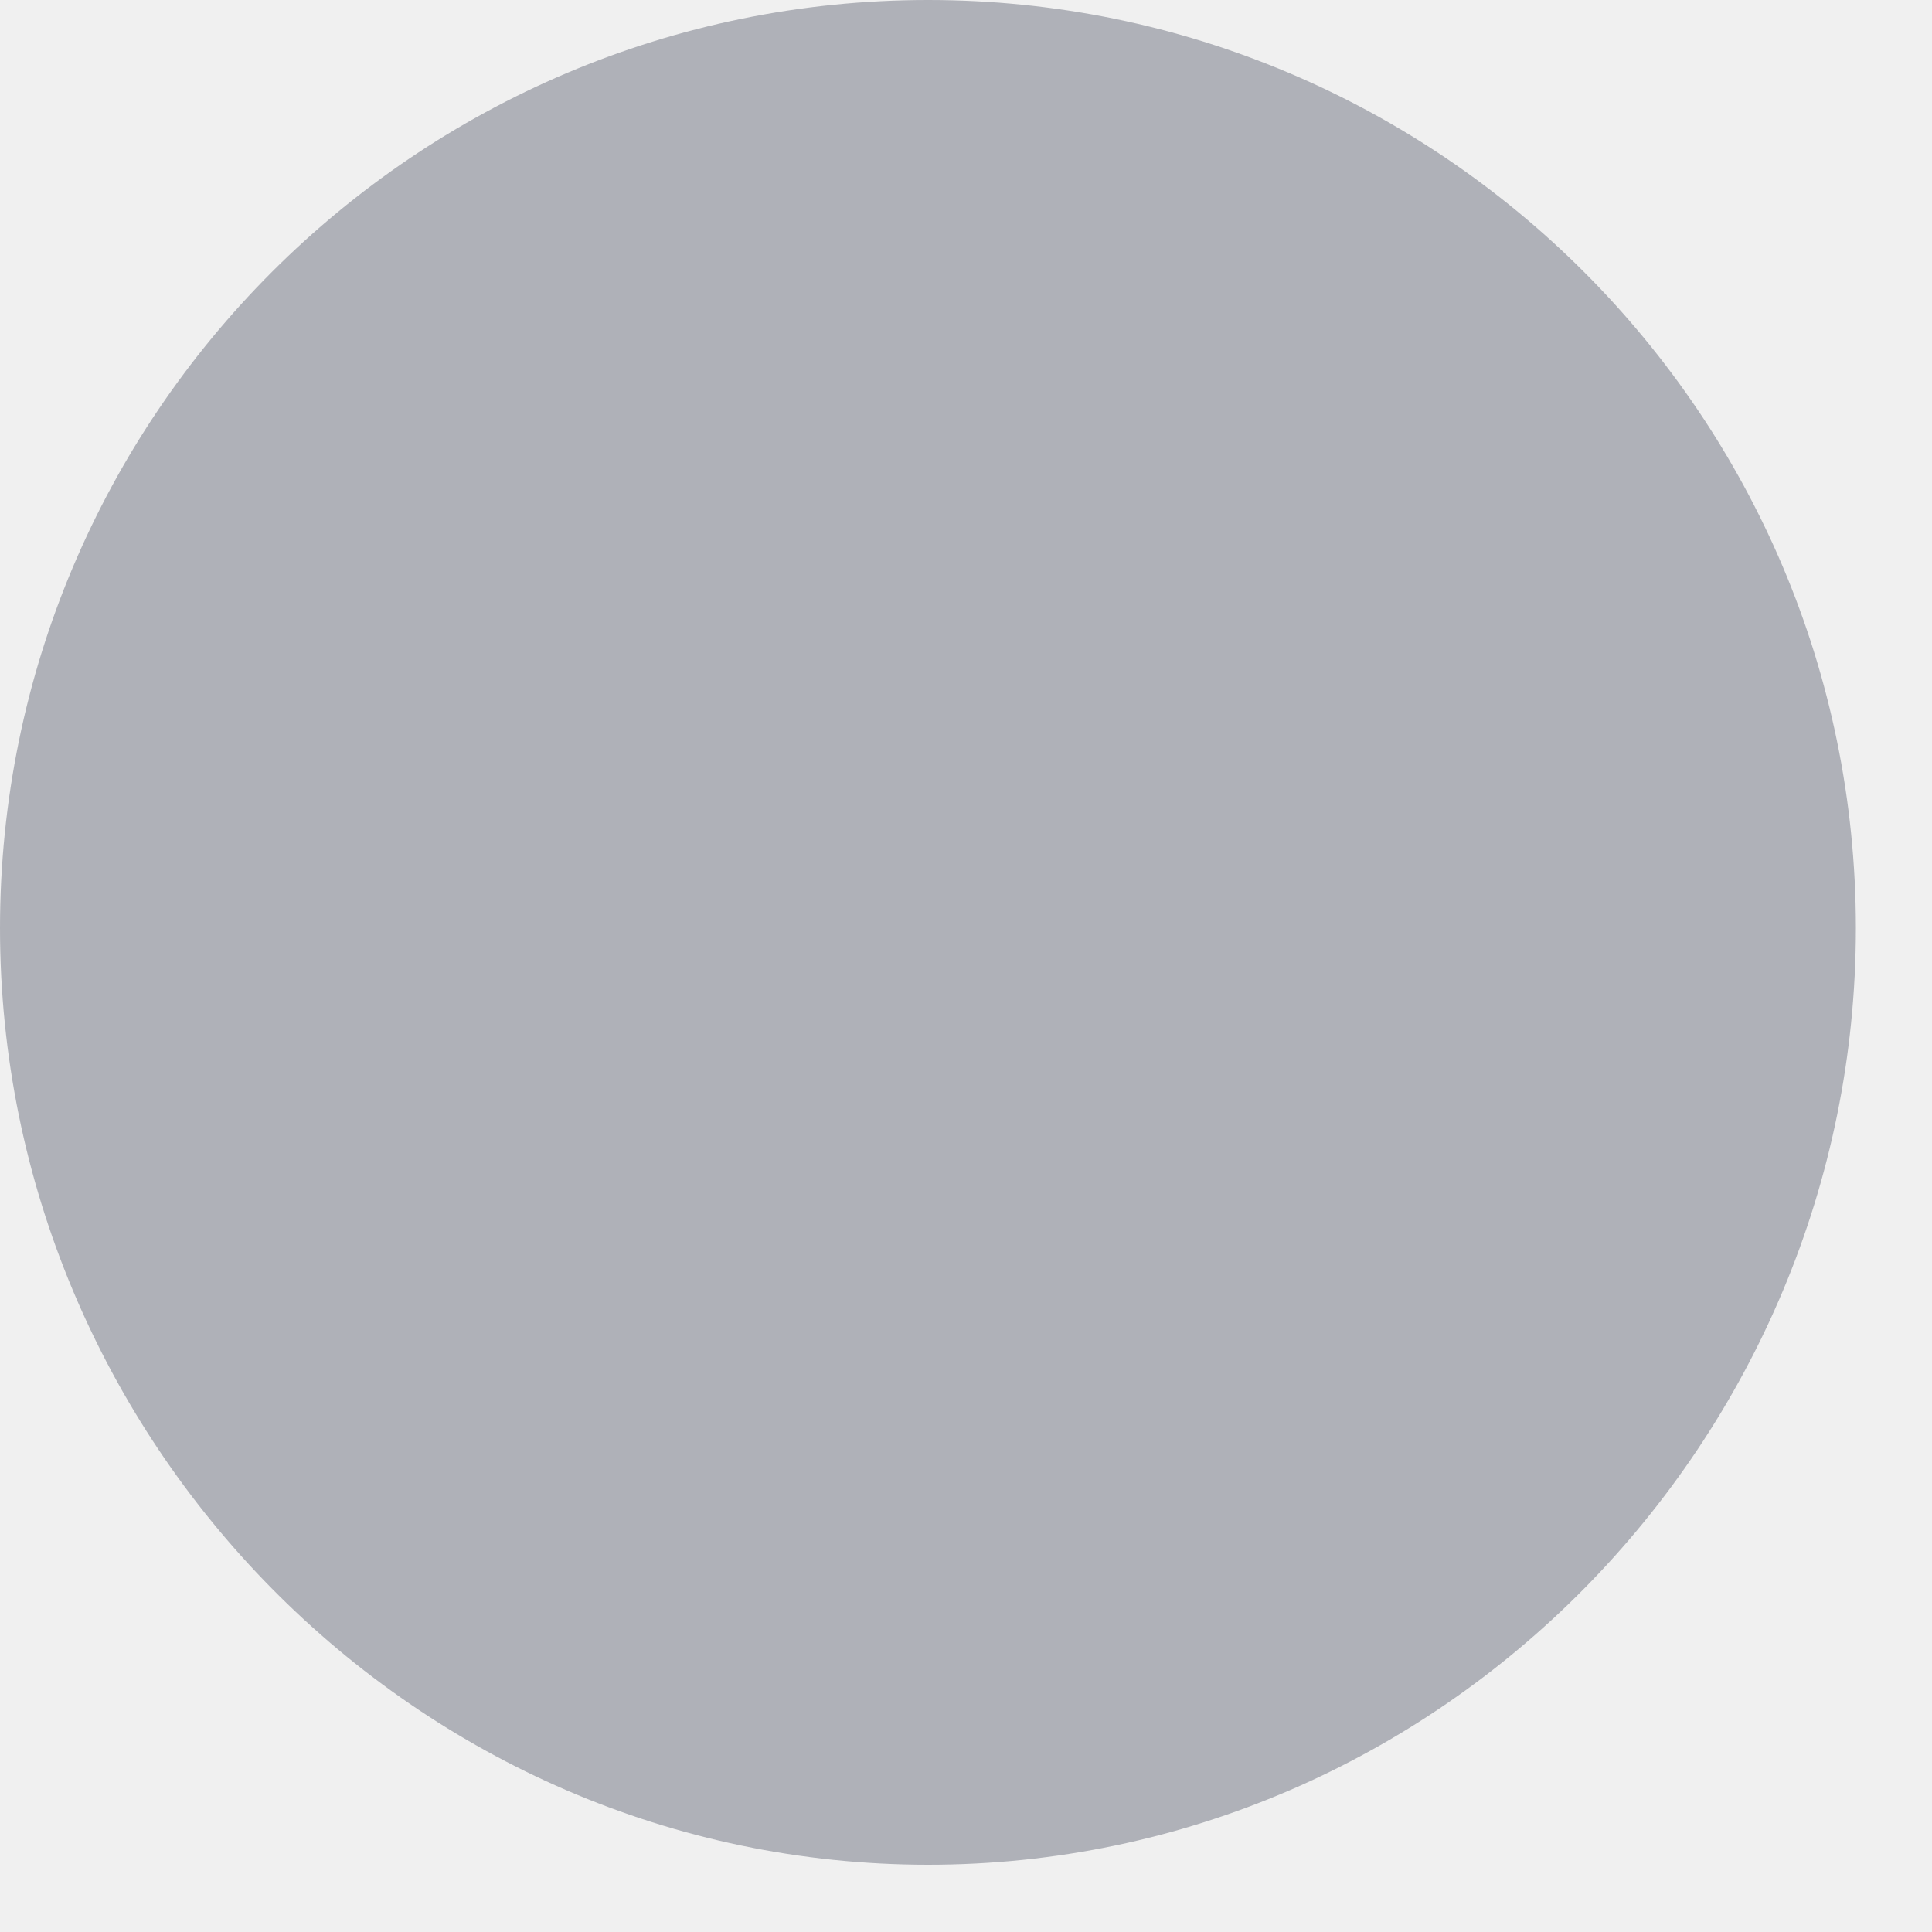
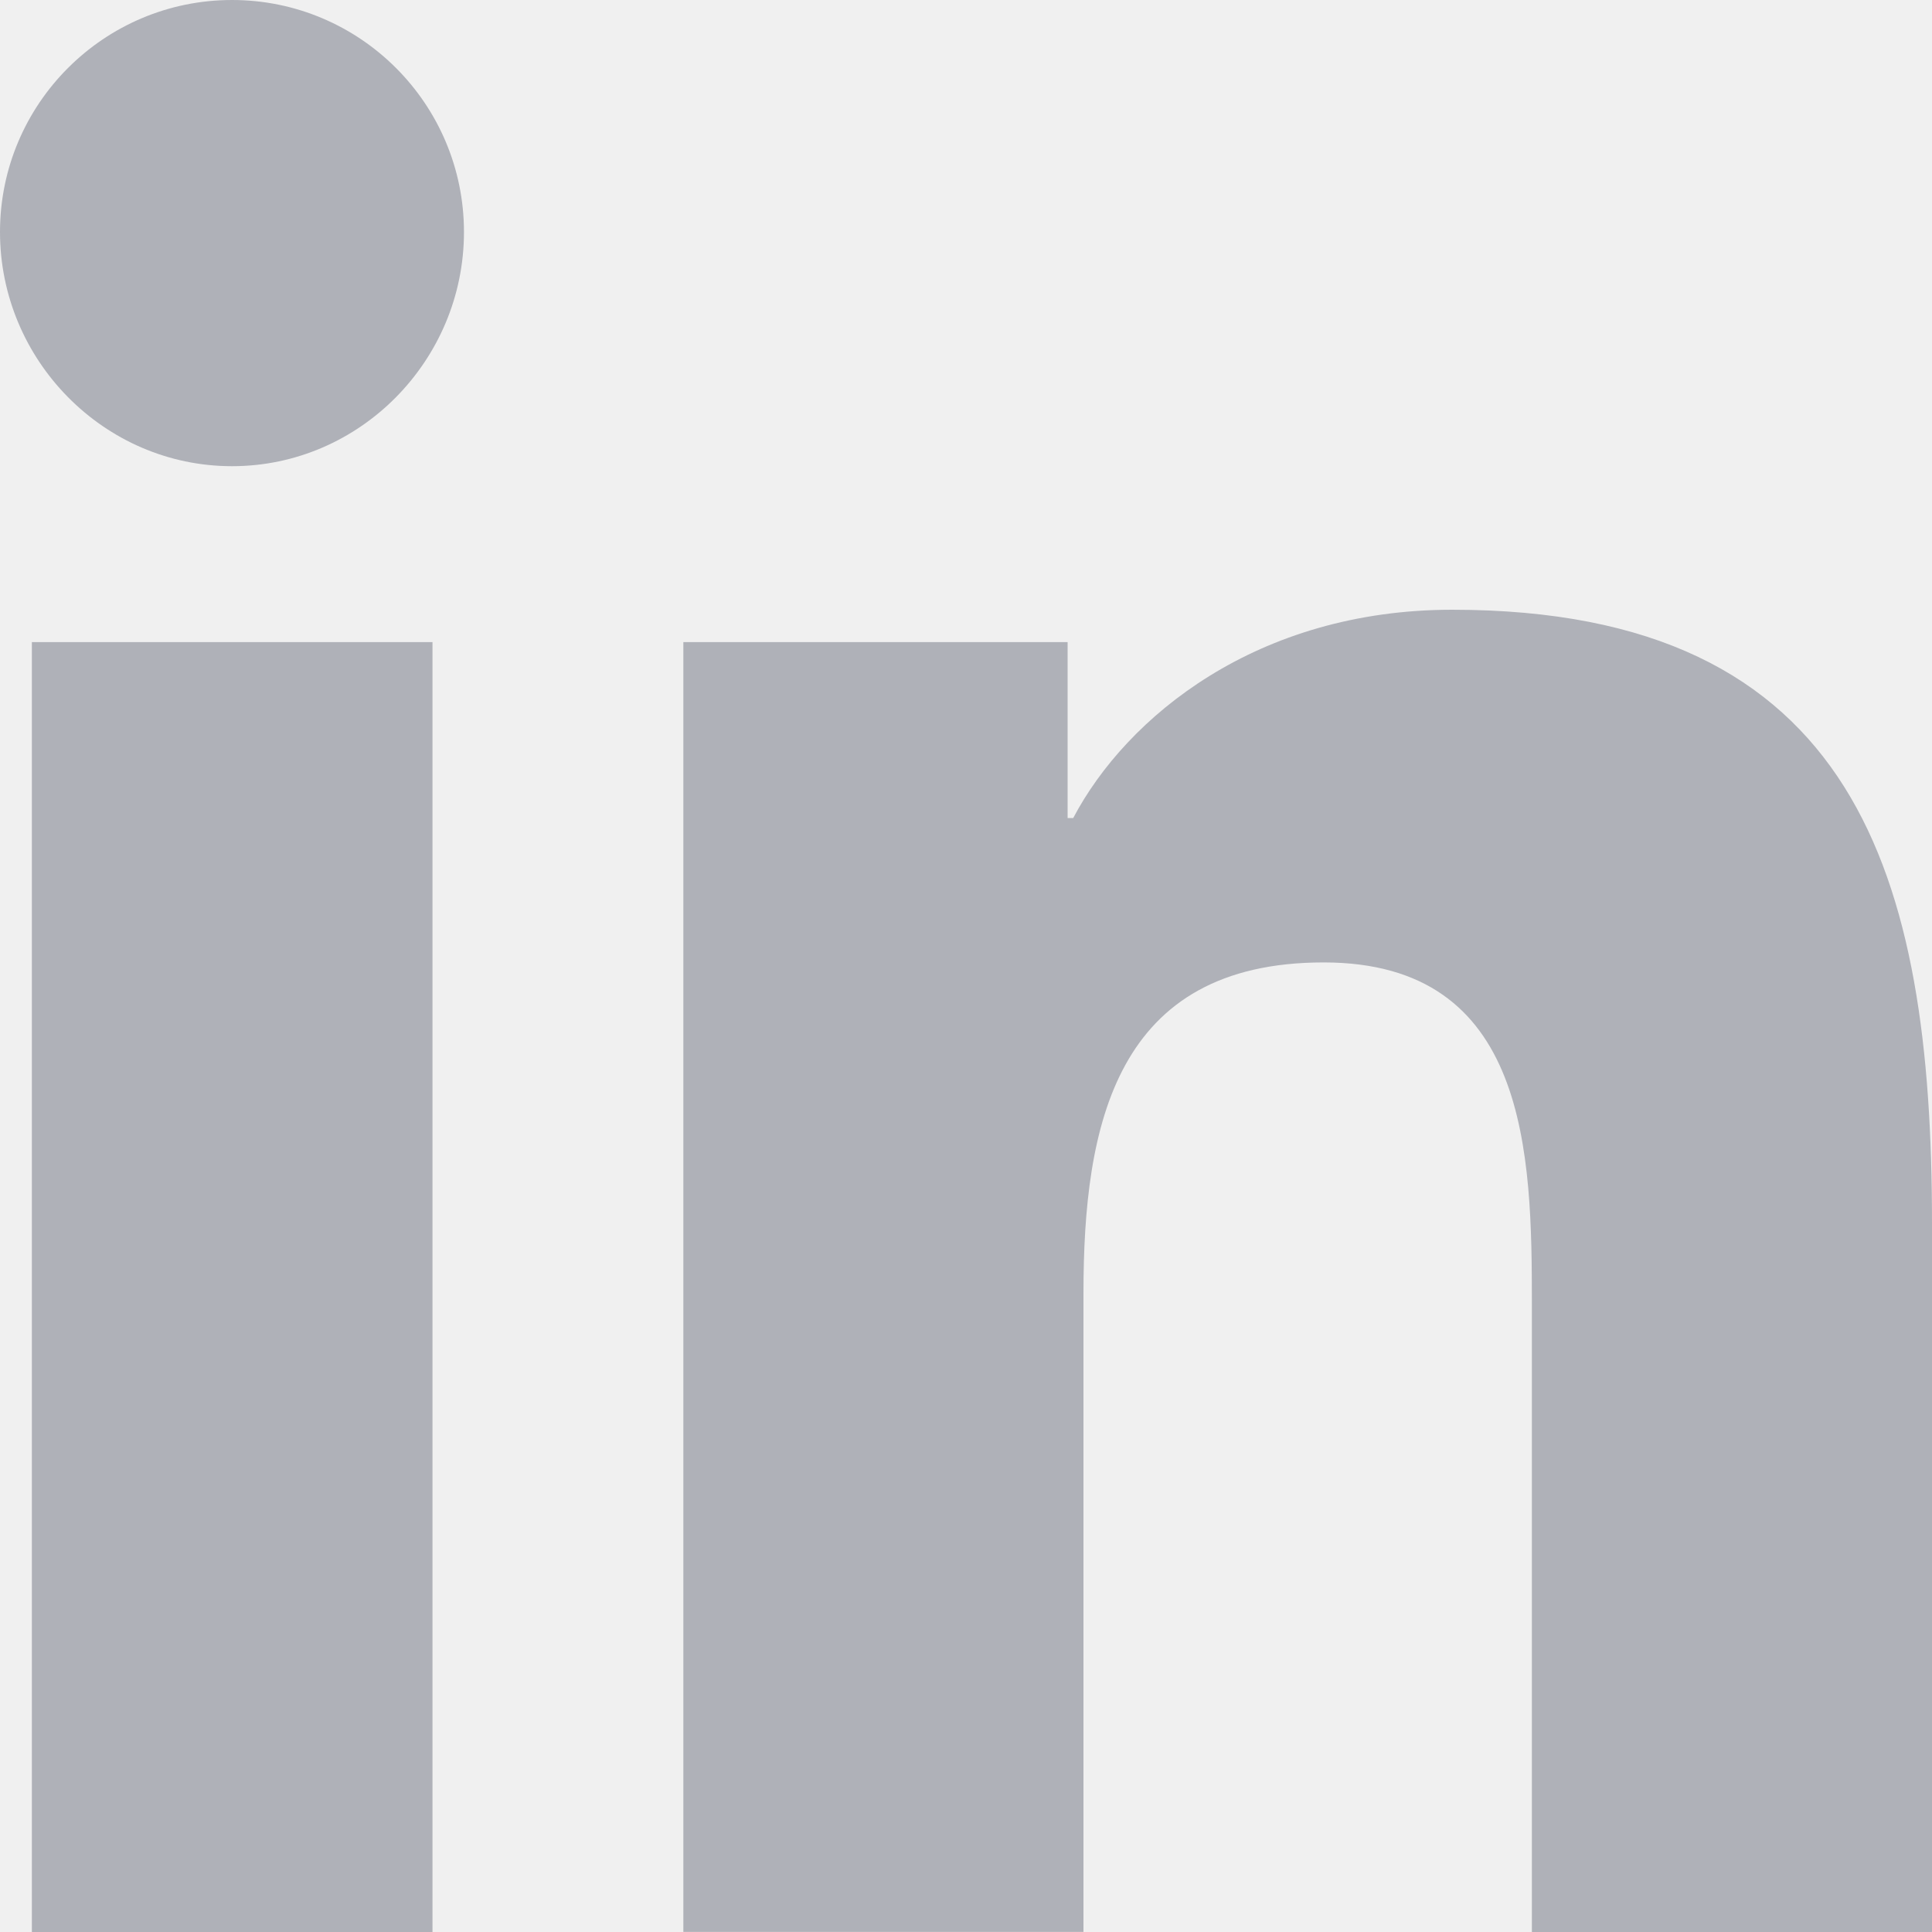
- <svg xmlns="http://www.w3.org/2000/svg" width="5" height="5" viewBox="0 0 5 5" fill="none">
-   <path d="M2.402 0C1.076 0 0 1.076 0 2.402C0 3.728 1.076 4.826 2.402 4.826C3.728 4.826 4.803 3.728 4.803 2.402C4.803 1.076 3.727 0 2.402 0V0Z" fill="#AFB1B8" />
+ <svg xmlns="http://www.w3.org/2000/svg" width="20" height="20" viewBox="0 0 20 20" fill="none">
+   <g clip-path="url(#clip0_75273_559)">
+     <path d="M19.995 20V19.999H20V12.664C20 9.076 19.228 6.312 15.033 6.312C13.016 6.312 11.663 7.418 11.11 8.468H11.052V6.647H7.074V19.999H11.216V13.387C11.216 11.647 11.546 9.963 13.702 9.963C15.826 9.963 15.858 11.95 15.858 13.499V20H19.995Z" fill="#AFB1B8" />
+     <path d="M0.33 6.647H4.477V20H0.33V6.647Z" fill="#AFB1B8" />
+     <path d="M2.402 0C1.076 0 0 1.076 0 2.402C0 3.728 1.076 4.826 2.402 4.826C3.728 4.826 4.803 3.728 4.803 2.402C4.803 1.076 3.727 0 2.402 0V0Z" fill="#AFB1B8" />
+   </g>
+   <defs>
+     <clipPath id="clip0_75273_559">
+       <rect width="20" height="20" fill="white" />
+     </clipPath>
+   </defs>
</svg>
